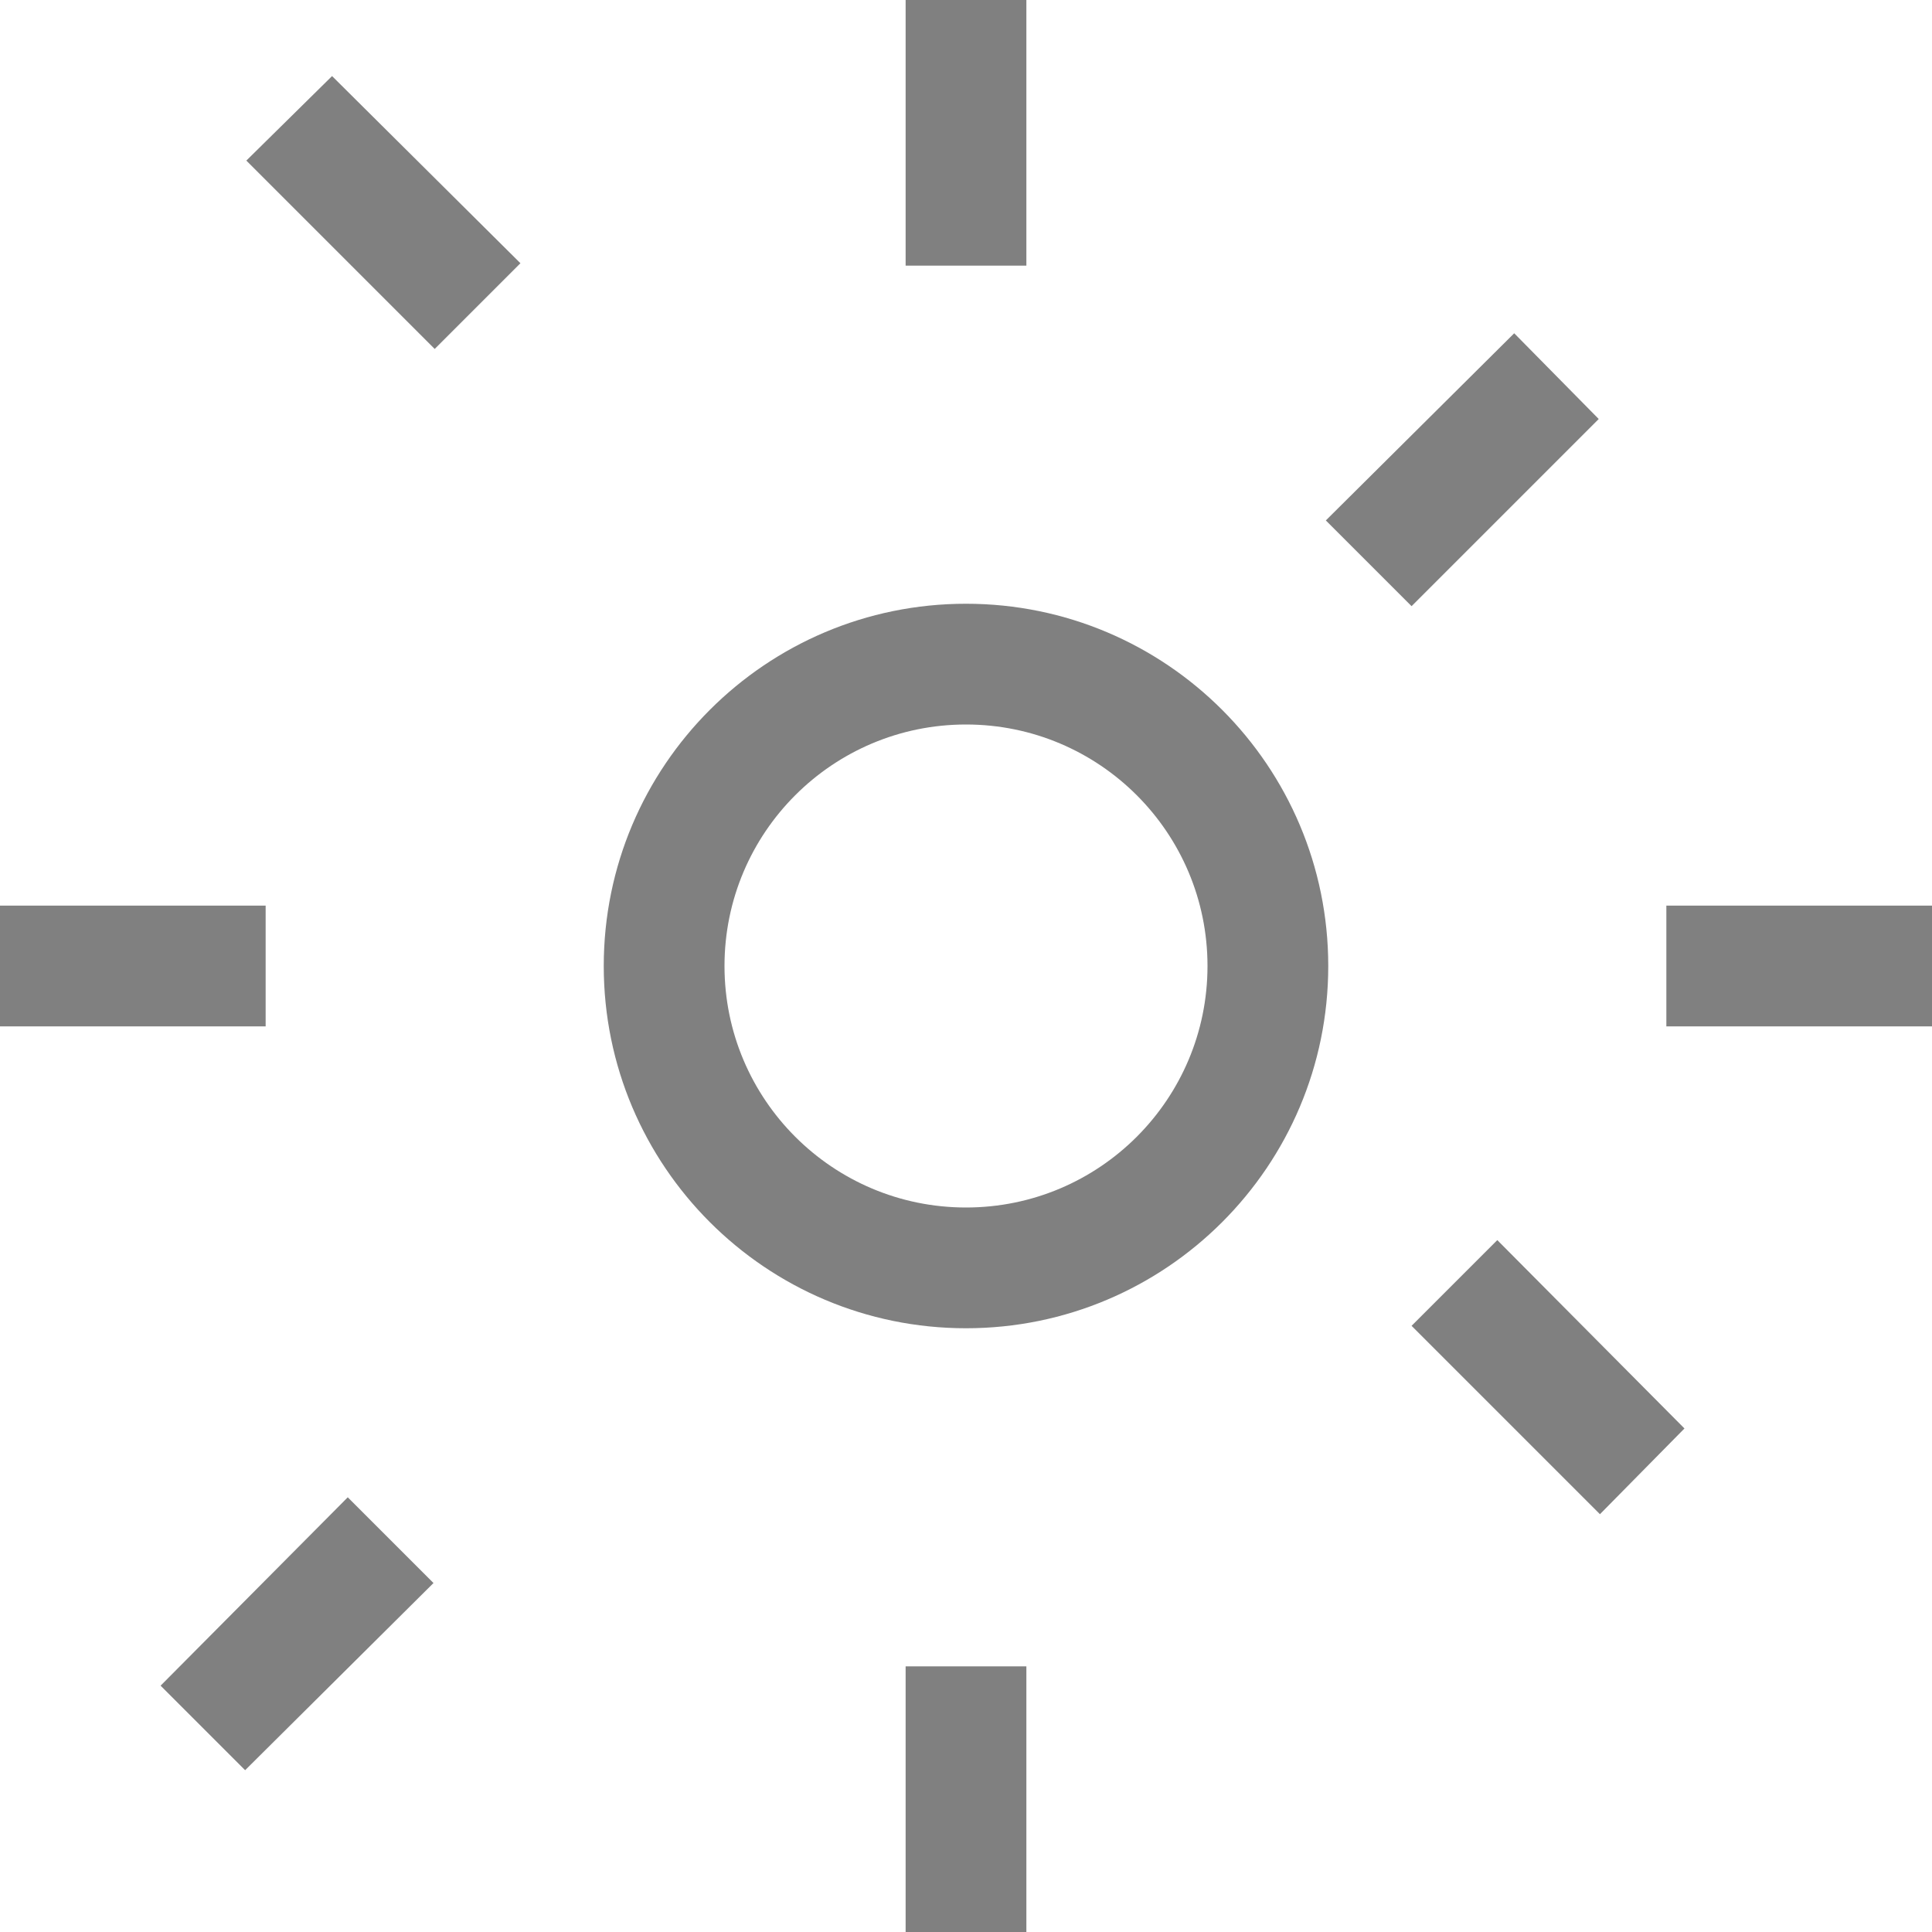
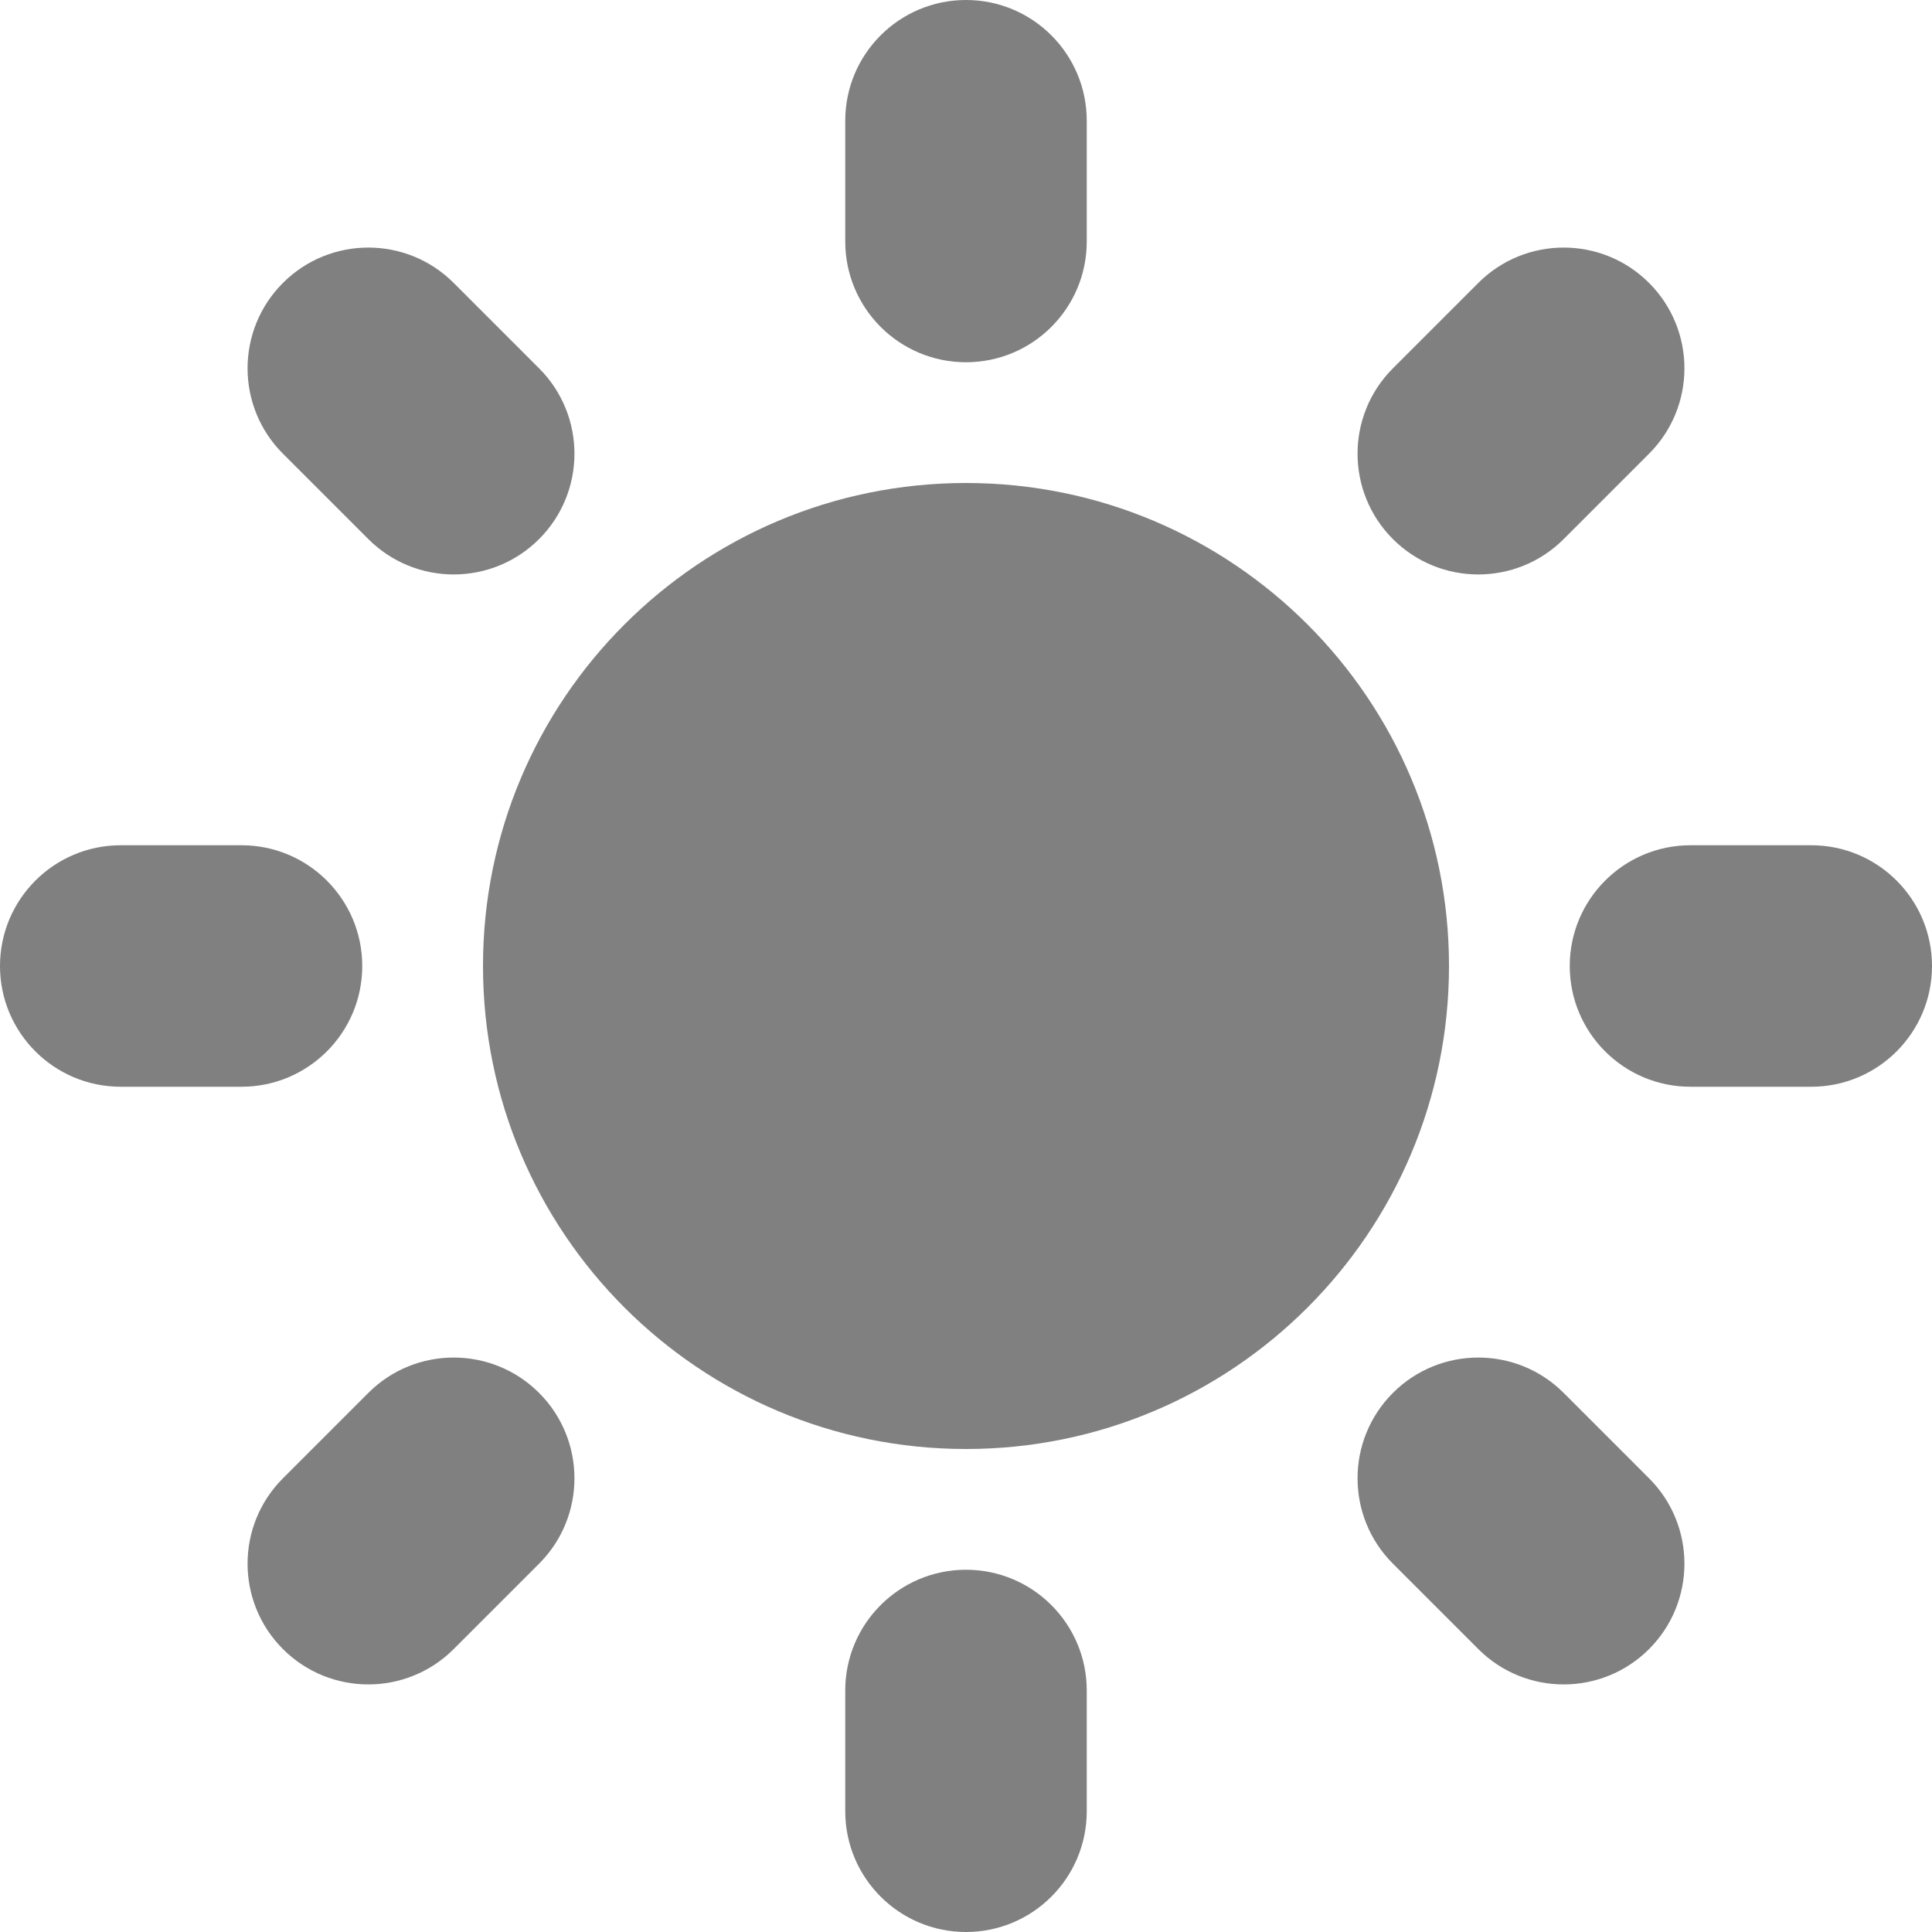
<svg xmlns="http://www.w3.org/2000/svg" viewBox="0 0 16 16">
  <g fill="gray">
-     <path d="M8 5a3 3 0 1 0 0 6 3 3 0 0 0 0-6zm0 1a2 2 0 1 1 0 4 2 2 0 0 1 0-4z" />
-     <path d="M7.5 0h1v2.2h-1zm0 13.8h1V16h-1zM0 7.5h2.2v1H0zm13.8 0H16v1h-2.2zM2.04 1.33l.71-.7 1.56 1.55-.71.71zm9.65 9.65.71-.71 1.55 1.56-.7.71zM1.33 13.96l1.55-1.56.71.71-1.56 1.55zm9.65-9.65 1.56-1.55.7.71-1.55 1.55z" />
+     <circle cx="8" cy="8" r="4" />
+     <rect x="7" y="0" width="2" height="3" rx="1" />
+     <rect x="13" y="7" width="3" height="2" rx="1" />
+     <rect x="7" y="13" width="2" height="3" rx="1" />
+     <rect x="0" y="7" width="3" height="2" rx="1" />
+     <rect x="7" y="0" width="2" height="3" rx="1" transform="rotate(45 8 8)" />
+     <rect x="7" y="0" width="2" height="3" rx="1" transform="rotate(-45 8 8)" />
+     <rect x="7" y="0" width="2" height="3" rx="1" transform="rotate(135 8 8)" />
+     <rect x="7" y="0" width="2" height="3" rx="1" transform="rotate(-135 8 8)" />
  </g>
</svg>
